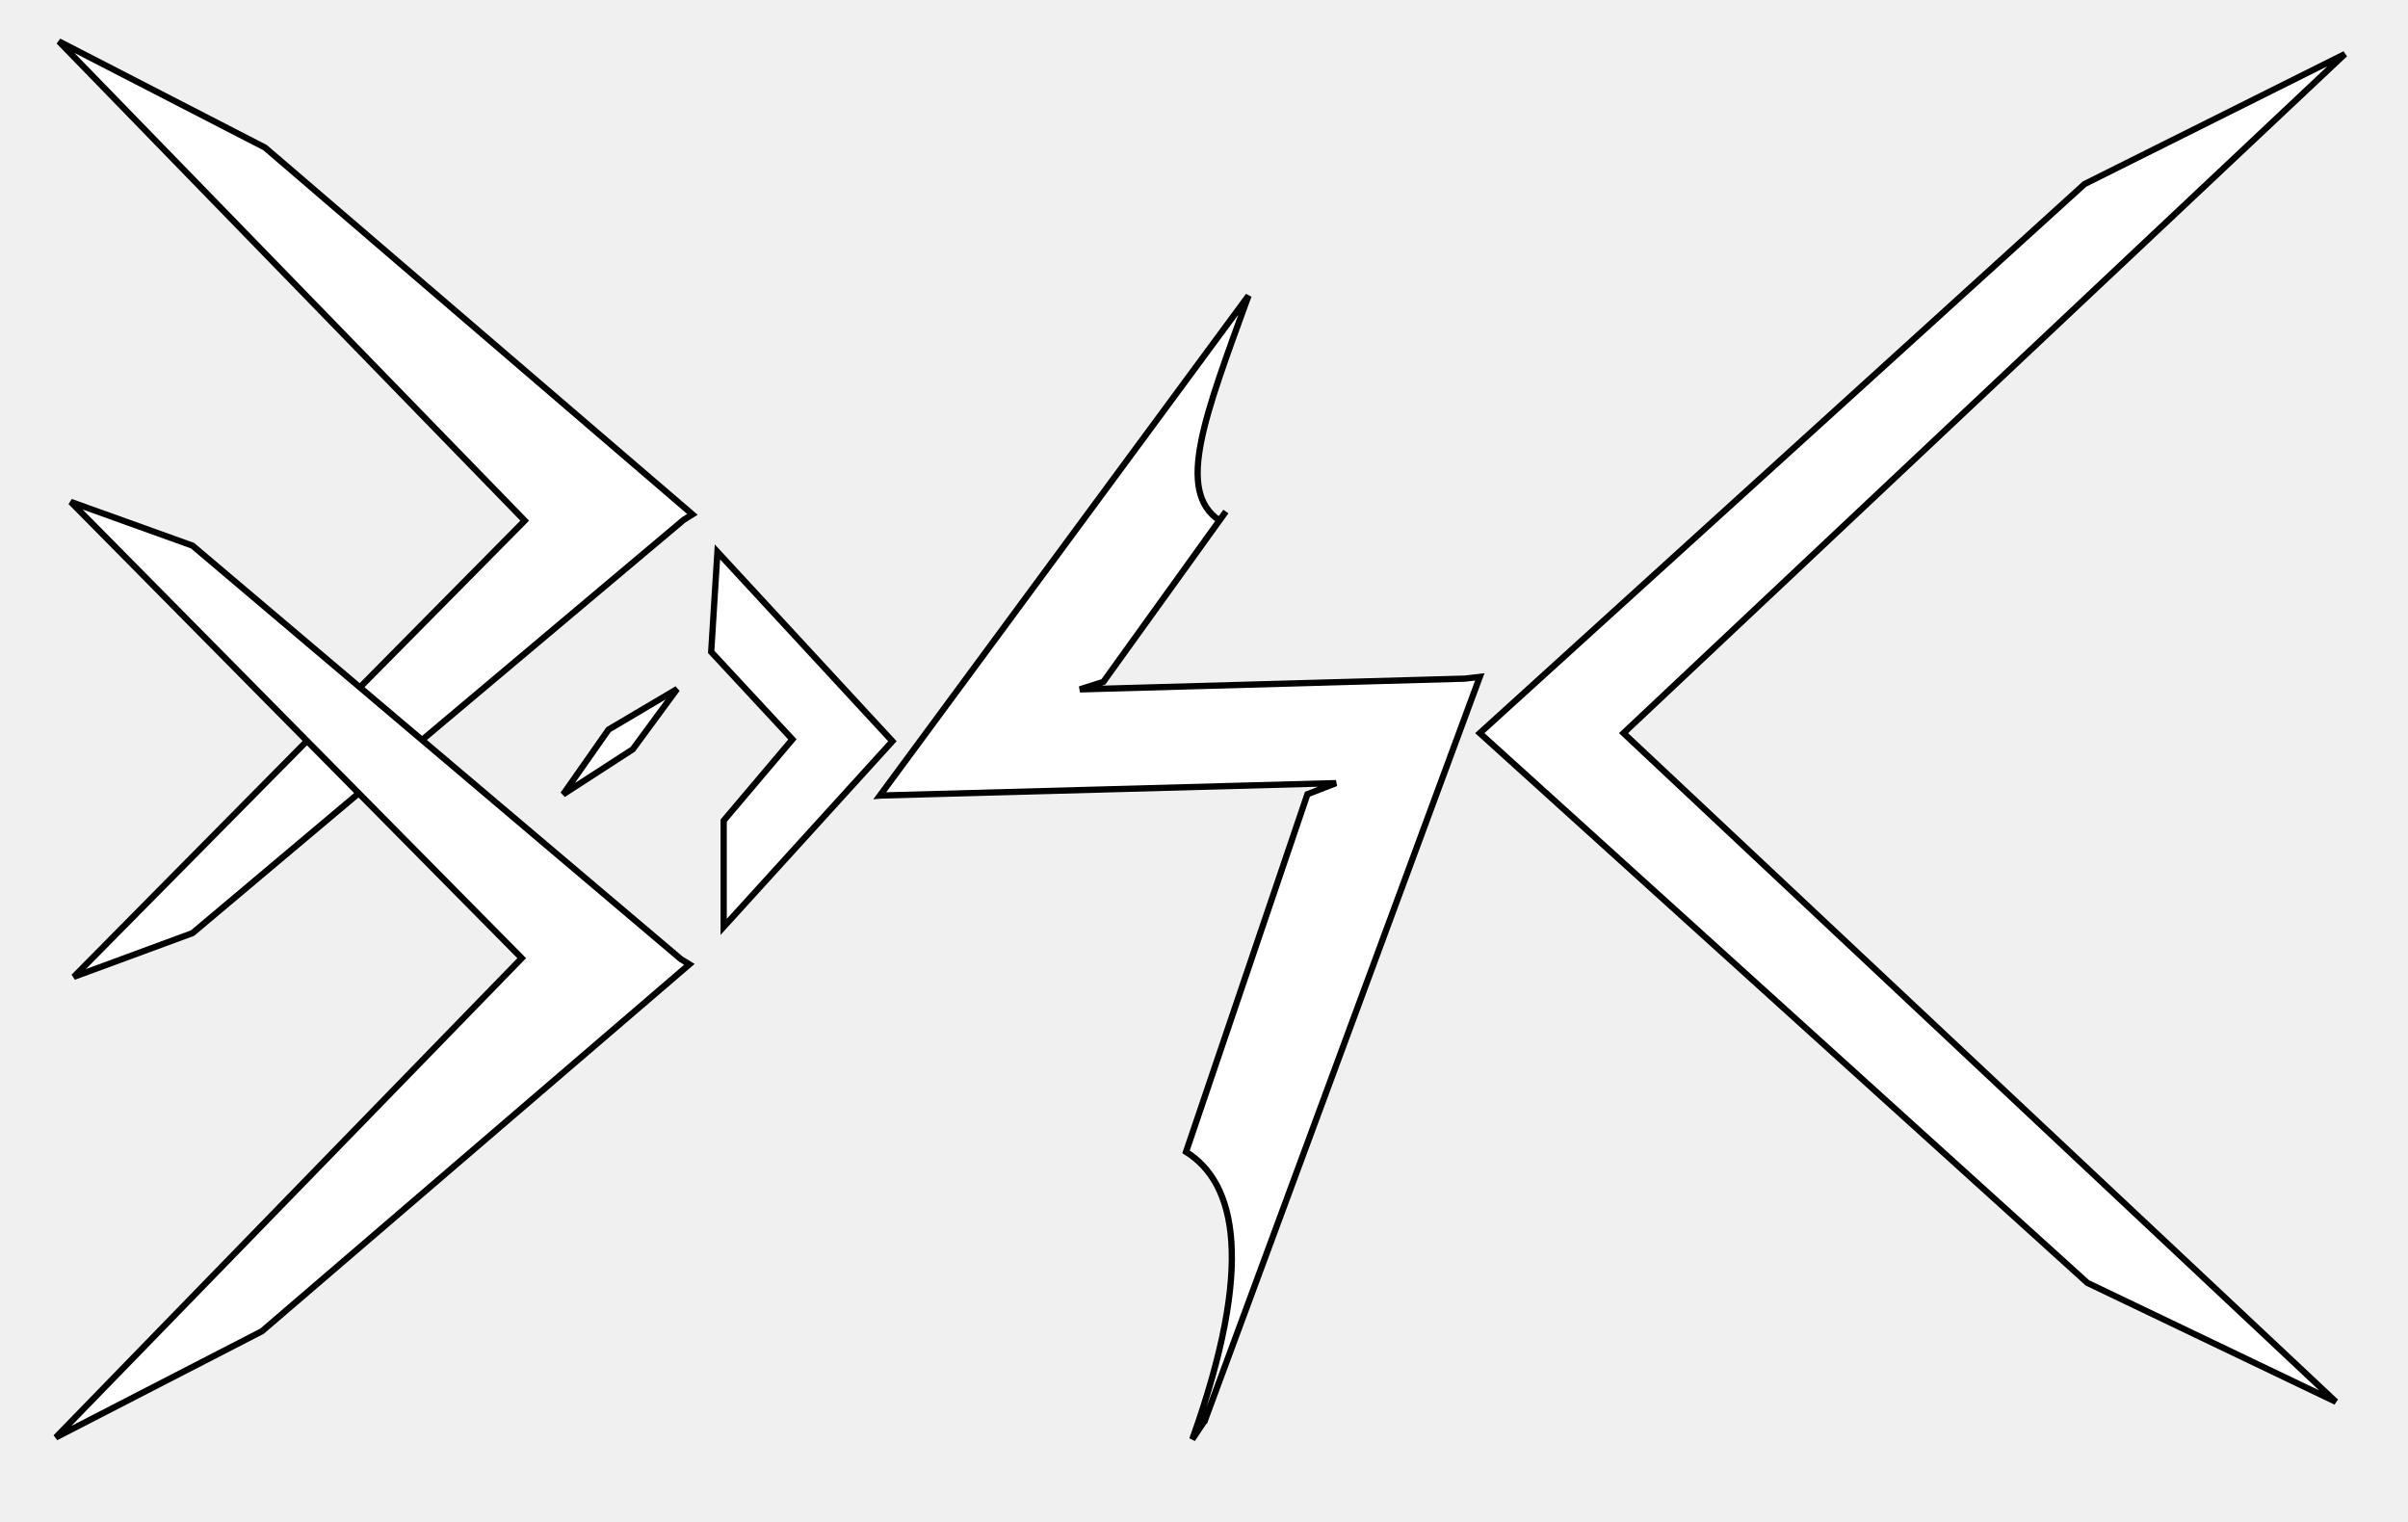
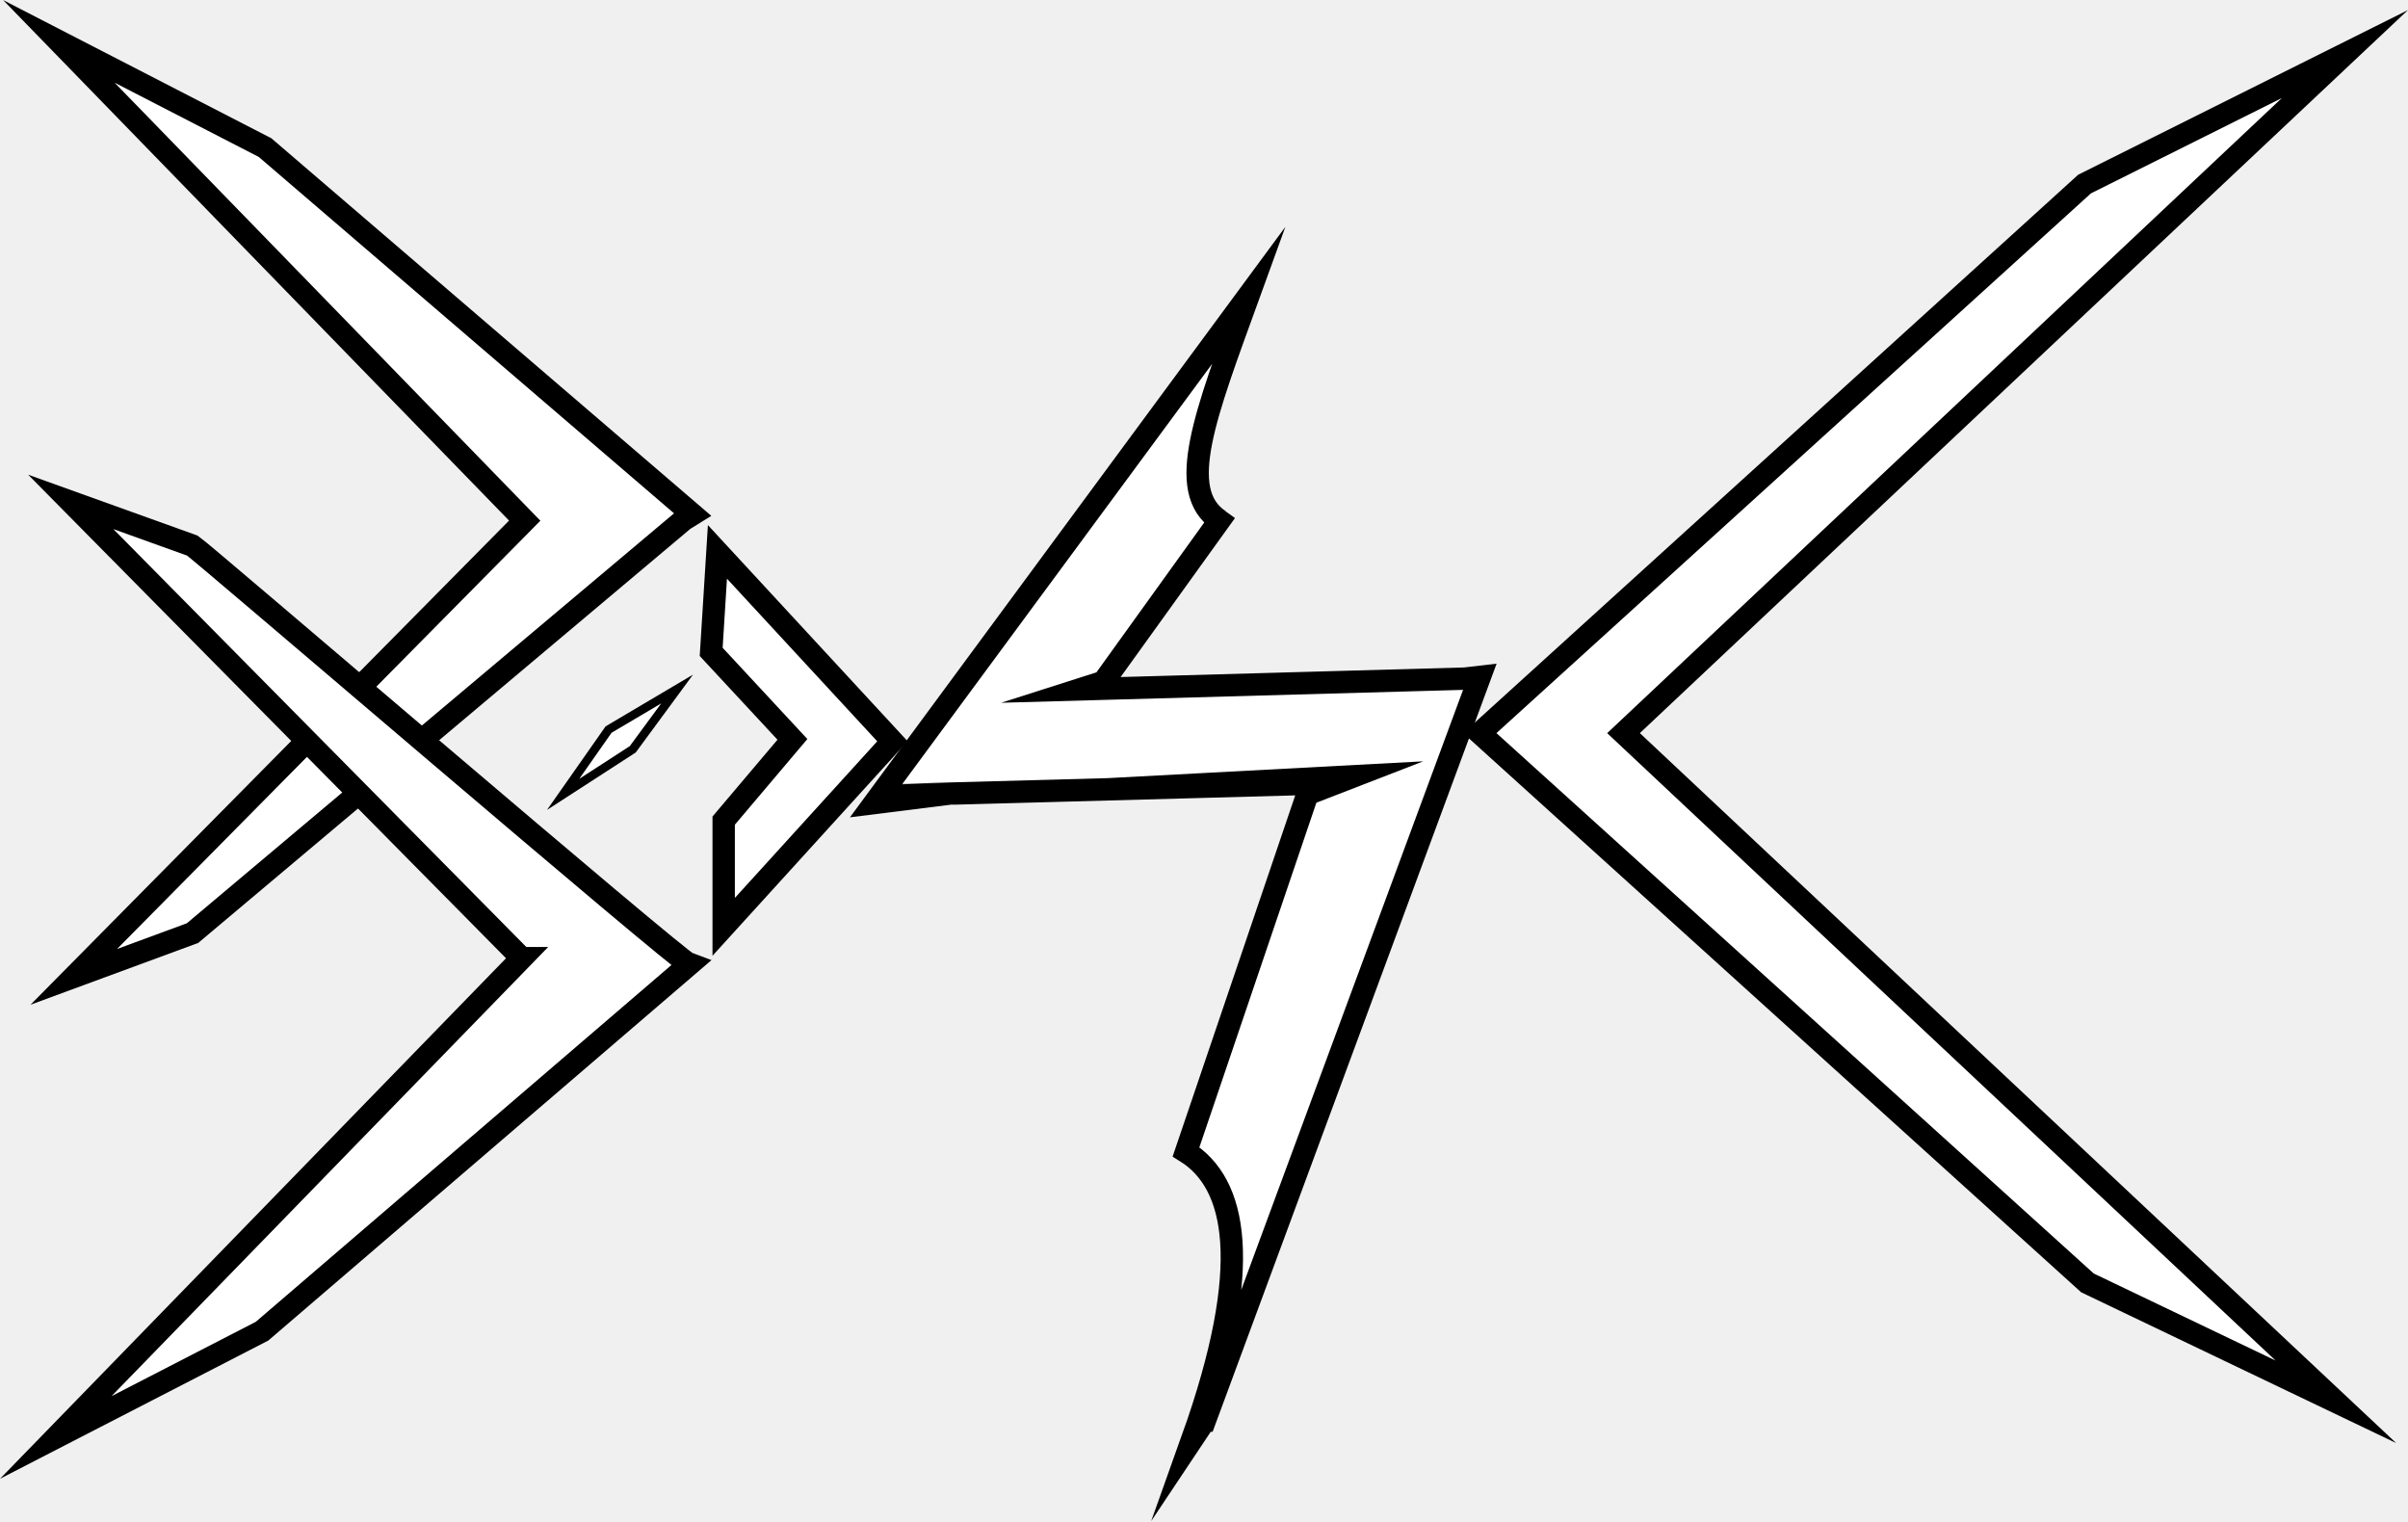
- <svg xmlns="http://www.w3.org/2000/svg" id="Layer_1" data-name="Layer 1" viewBox="0 0 385.35 243.42">
-   <path d="M192.81,227.31l44-119-2.4.28-61.6,1.72,3.76-1.2,19.61-27.26-1.03,1.43c-7.11-4.74-2.25-16.94,4.65-35.97l-59,80,.24-.02,72.76-1.98-4.57,1.77-19.43,57.23c8,5,11,18,1,46l2-3Z" fill="#fff" stroke="#000" strokeMiterlimit="10" strokeWidth="3.58" />
-   <polygon points="109.41 83.18 30.81 149.31 11.81 156.31 83.97 83.31 9.42 6.62 42.42 23.62 110.81 82.31 109.41 83.18" fill="#fff" stroke="#000" strokeMiterlimit="10" strokeWidth="3.58" />
-   <polygon points="83.49 153.32 8.93 230.01 41.93 213.01 110.32 154.31 108.93 153.45 30.81 87.31 11.32 80.31 83.49 153.32" fill="#fff" stroke="#000" strokeMiterlimit="10" strokeWidth="3.58" />
-   <polygon points="113.81 104.31 126.81 118.31 115.81 131.31 115.81 148.31 142.81 118.61 114.81 88.31 113.81 104.31" fill="#fff" stroke="#000" strokeMiterlimit="10" strokeWidth="3.58" />
-   <polygon points="259.81 117.31 375.25 8.65 333.59 29.45 236.81 117.31 334.05 205.28 373.81 224.31 259.81 117.31" fill="#fff" stroke="#000" strokeMiterlimit="10" strokeWidth="3.58" />
-   <polygon points="101.26 119.9 90.12 127.11 97.39 116.74 97.39 116.74 108.36 110.25 101.26 119.9" fill="#fff" stroke="#000" strokeMiterlimit="10" strokeWidth="1.37" />
+ <svg xmlns="http://www.w3.org/2000/svg" id="Layer_1" viewBox="0 0 385.35 243.42">
+   <path d="M192.81,227.31l44-119-2.4.28-61.6,1.72,3.76-1.2,19.61-27.26-1.03,1.43c-7.11-4.74-2.25-16.94,4.65-35.97l-59,80c.12-.04,72.83-1.98,73-2l-4.57,1.77-19.43,57.23c8,5,11,18,1,46l2-3Z" fill="#fff" stroke="#000" stroke-miterlimit="10" stroke-width="3.58" />
+   <polygon points="109.41 83.18 30.81 149.31 11.81 156.31 83.97 83.31 9.42 6.62 42.42 23.62 110.81 82.31 109.41 83.18" fill="#fff" stroke="#000" stroke-miterlimit="10" stroke-width="3.58" />
+   <path d="M83.49,153.32L8.93,230.01l33-17,68.39-58.7c-1.84-.63-77.94-65.98-79.52-67,0,0-19.48-7-19.48-7l72.16,73.01Z" fill="#fff" stroke="#000" stroke-miterlimit="10" stroke-width="3.58" />
+   <polygon points="113.81 104.31 126.81 118.31 115.81 131.31 115.81 148.31 142.81 118.61 114.81 88.31 113.81 104.31" fill="#fff" stroke="#000" stroke-miterlimit="10" stroke-width="3.58" />
+   <polygon points="259.81 117.31 375.25 8.65 333.59 29.45 236.81 117.31 334.05 205.28 373.81 224.31 259.81 117.31" fill="#fff" stroke="#000" stroke-miterlimit="10" stroke-width="3.58" />
+   <polygon points="101.26 119.9 90.12 127.11 97.39 116.74 97.39 116.74 108.36 110.25 101.26 119.9" fill="#fff" stroke="#000" stroke-miterlimit="10" stroke-width="1.37" />
</svg>
